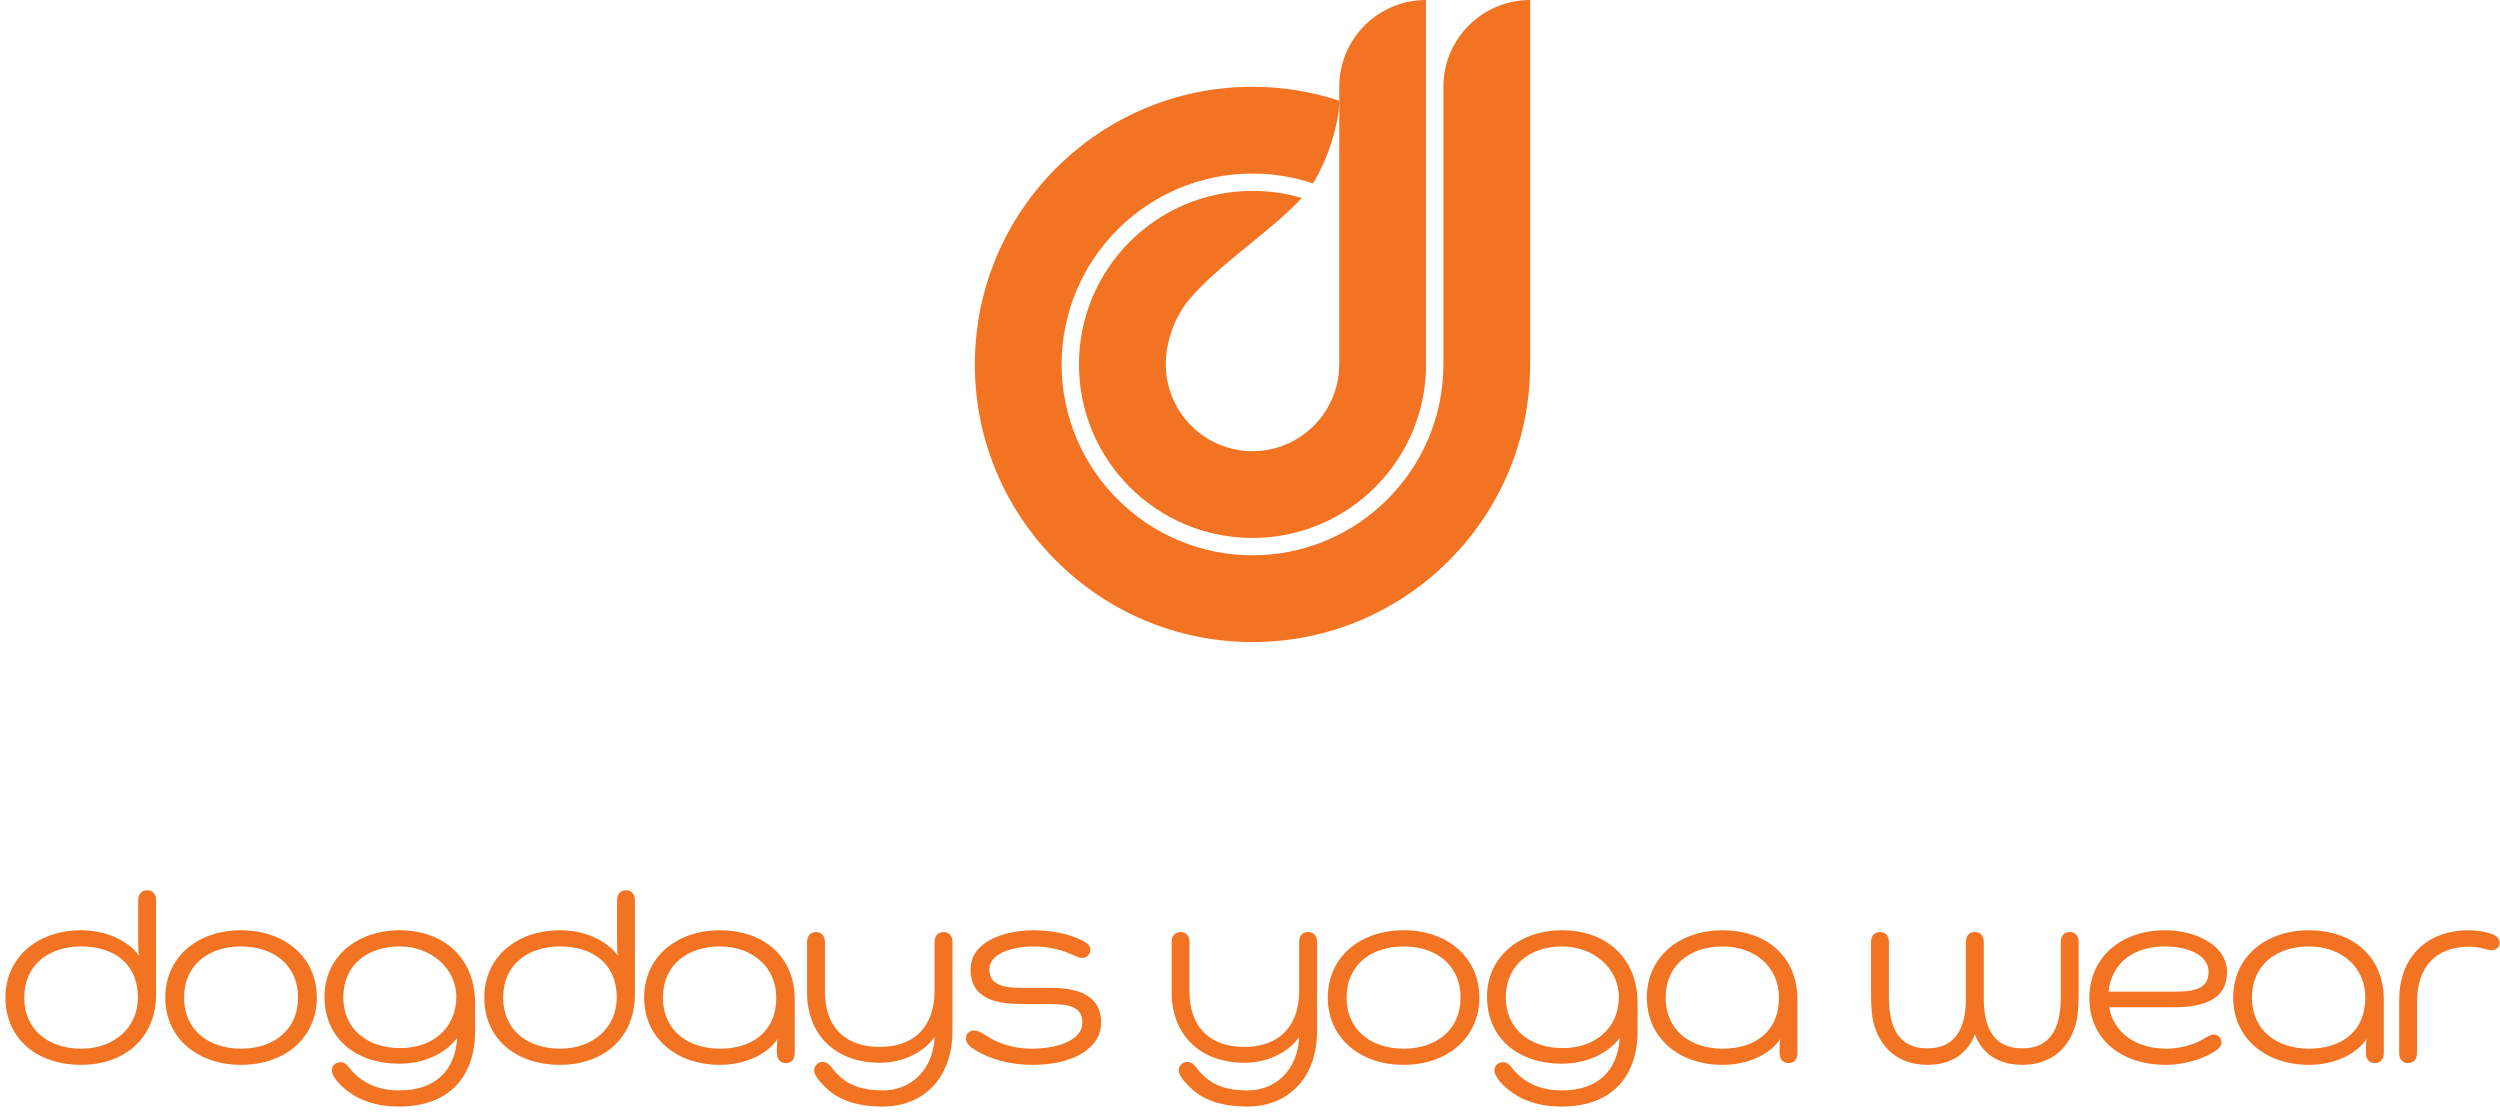
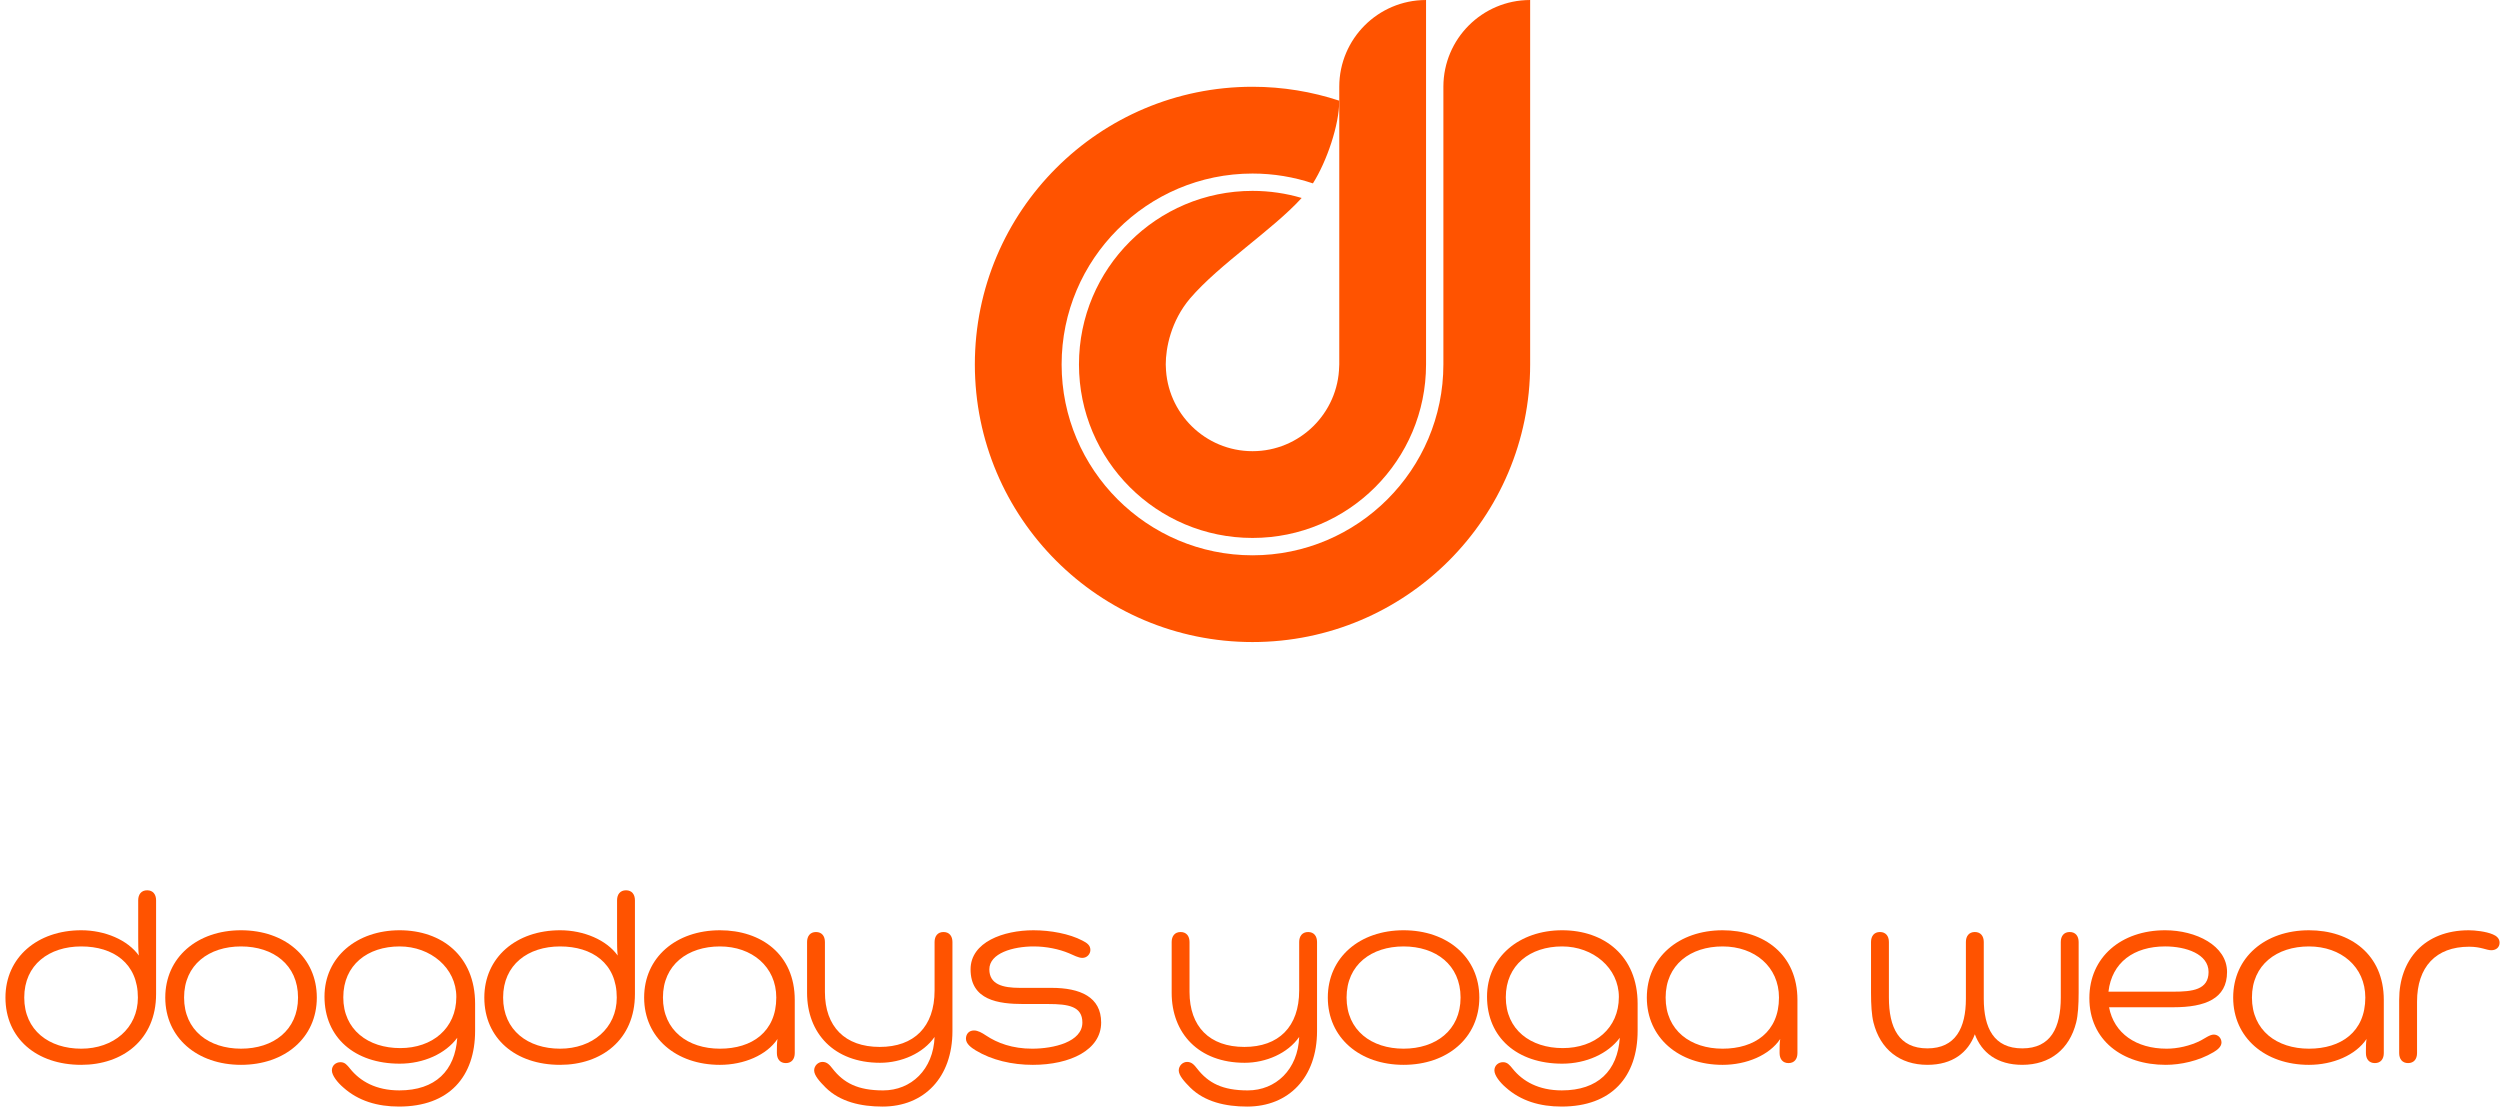
<svg xmlns="http://www.w3.org/2000/svg" viewBox="0 0 378 168" version="1.1">
-   <g stroke="none" stroke-width="1" fill="#F27321" fill-rule="evenodd">
+   <g stroke="none" stroke-width="1" fill="#ff5300" fill-rule="evenodd">
    <g id="logo" transform="translate(147, 0)">
      <path d="M84.325,0.002 C77.102,0.021 71.252,5.875 71.24,13.1 L71.24,13.137 L71.24,24.632 L71.24,55.101 L71.24,55.101 C71.24,71.015 58.293,83.962 42.38,83.962 C26.463,83.962 13.517,71.015 13.517,55.101 C13.517,39.186 26.463,26.24 42.38,26.24 C45.57,26.24 48.642,26.764 51.514,27.727 C53.631,24.364 55.49,18.885 55.497,15.246 L55.497,29.406 L55.497,29.406 L55.497,29.406 L55.497,15.223 C51.369,13.866 46.964,13.119 42.38,13.119 C19.194,13.119 0.397,31.913 0.397,55.1 C0.397,78.287 19.195,97.078 42.38,97.078 C65.565,97.078 84.359,78.287 84.359,55.1 L84.359,26.239 L84.359,0.002 L84.325,0.002 Z" />
      <path d="M68.579,0.002 C61.356,0.021 55.509,5.875 55.497,13.1 L55.497,13.137 L55.497,32.38 L55.497,32.38 L55.497,55.081 L55.497,55.117 C55.497,55.2 55.486,55.281 55.484,55.36 C55.343,62.473 49.524,68.219 42.38,68.219 C35.234,68.219 29.415,62.473 29.273,55.36 C29.273,55.275 29.262,55.188 29.262,55.1 C29.262,52.606 30.045,48.541 32.931,45.129 C37.407,39.911 45.41,34.77 49.812,29.932 C47.457,29.237 44.961,28.861 42.38,28.861 C27.887,28.861 16.14,40.61 16.14,55.1 C16.14,69.589 27.887,81.337 42.38,81.337 C56.87,81.337 68.618,69.589 68.618,55.1 L68.618,26.239 L68.618,0.002 L68.579,0.002 Z" />
    </g>
    <g id="dogdaysyogawear" transform="translate(0, 134)">
      <path d="M23.6,2.124 L23.6,16.297 C23.6,23.228 18.522,27.004 12.283,27.004 C5.529,27.004 0.825,23.004 0.825,16.83 C0.825,10.745 5.669,6.655 12.283,6.655 C15.868,6.655 19.315,8.122 20.99,10.478 C20.896,9.72 20.896,8.654 20.896,7.811 L20.896,2.123 C20.896,1.235 21.365,0.612 22.249,0.612 C23.134,0.613 23.6,1.236 23.6,2.124 Z M12.282,24.561 C17.126,24.561 20.849,21.496 20.849,16.831 C20.849,11.633 17.125,9.101 12.282,9.101 C7.436,9.101 3.666,11.855 3.666,16.831 C3.666,21.806 7.437,24.561 12.282,24.561 Z" />
      <path d="M36.444,6.655 C43.061,6.655 47.903,10.745 47.903,16.83 C47.903,22.915 43.061,27.004 36.444,27.004 C29.835,27.004 24.989,22.915 24.989,16.83 C24.989,10.745 29.835,6.655 36.444,6.655 Z M36.444,9.1 C31.604,9.1 27.833,11.854 27.833,16.83 C27.833,21.806 31.604,24.56 36.444,24.56 C41.291,24.56 45.063,21.805 45.063,16.83 C45.063,11.854 41.291,9.1 36.444,9.1 Z" />
      <path d="M52.93,27.582 C54.464,29.491 56.841,30.867 60.38,30.867 C65.829,30.867 68.809,27.892 69.136,22.915 C67.366,25.315 64.058,26.827 60.426,26.827 C53.629,26.827 49.064,22.872 49.064,16.696 C49.064,10.699 53.954,6.655 60.426,6.655 C66.761,6.655 71.836,10.521 71.836,17.763 L71.836,21.85 C71.836,28.781 67.925,33.312 60.333,33.312 C57.073,33.312 54.187,32.467 51.905,30.423 C51.02,29.667 50.181,28.602 50.181,27.847 C50.181,27.092 50.785,26.603 51.483,26.603 C52.138,26.604 52.462,27.004 52.93,27.582 Z M60.519,24.472 C65.364,24.472 68.997,21.495 68.997,16.741 C68.997,12.343 65.086,9.1 60.427,9.1 C55.585,9.1 51.906,11.898 51.906,16.787 C51.905,21.716 55.677,24.472 60.519,24.472 Z" />
      <path d="M96.002,2.124 L96.002,16.297 C96.002,23.228 90.927,27.004 84.687,27.004 C77.934,27.004 73.229,23.004 73.229,16.83 C73.229,10.745 78.072,6.655 84.687,6.655 C88.271,6.655 91.718,8.122 93.394,10.478 C93.3,9.72 93.3,8.654 93.3,7.811 L93.3,2.123 C93.3,1.235 93.767,0.612 94.654,0.612 C95.538,0.613 96.002,1.236 96.002,2.124 Z M84.687,24.561 C89.53,24.561 93.255,21.496 93.255,16.831 C93.255,11.633 89.529,9.101 84.687,9.101 C79.842,9.101 76.072,11.855 76.072,16.831 C76.071,21.806 79.842,24.561 84.687,24.561 Z" />
      <path d="M120.167,17.185 L120.167,25.228 C120.167,26.116 119.701,26.739 118.818,26.739 C117.932,26.739 117.465,26.116 117.465,25.228 L117.465,24.872 C117.465,24.34 117.465,23.674 117.559,23.095 C115.927,25.539 112.483,27.005 108.851,27.005 C102.237,27.005 97.394,22.916 97.394,16.831 C97.394,10.746 102.237,6.656 108.851,6.656 C115.093,6.655 120.167,10.299 120.167,17.185 Z M108.852,24.561 C113.693,24.561 117.374,22.028 117.374,16.831 C117.374,12.166 113.692,9.101 108.852,9.101 C104.007,9.101 100.236,11.855 100.236,16.831 C100.235,21.806 104.007,24.561 108.852,24.561 Z" />
      <path d="M124.728,8.433 L124.728,15.987 C124.728,21.228 127.753,24.295 133.019,24.295 C138.188,24.295 141.308,21.274 141.308,15.766 L141.308,8.434 C141.308,7.547 141.772,6.922 142.659,6.922 C143.545,6.922 144.009,7.547 144.009,8.434 L144.009,21.895 C144.009,28.915 139.724,33.314 133.438,33.314 C130.178,33.314 127.012,32.602 124.824,30.425 C123.936,29.537 123.1,28.604 123.1,27.849 C123.1,27.138 123.704,26.561 124.357,26.561 C125.054,26.561 125.428,27.005 125.848,27.539 C127.571,29.762 129.713,30.869 133.53,30.869 C137.769,30.869 141.122,27.718 141.309,22.785 C139.586,25.272 136.279,26.693 133.069,26.693 C126.081,26.693 122.029,22.208 122.029,16.12 L122.029,8.434 C122.029,7.547 122.494,6.922 123.38,6.922 C124.266,6.922 124.728,7.546 124.728,8.433 Z" />
      <path d="M149.079,22.562 C150.803,23.716 153.085,24.561 156.065,24.561 C159.326,24.561 163.655,23.54 163.655,20.606 C163.655,18.162 161.559,17.808 158.487,17.808 L154.761,17.808 C150.942,17.808 146.75,17.231 146.75,12.565 C146.75,8.433 151.732,6.656 156.251,6.656 C158.857,6.656 161.7,7.188 163.654,8.213 C164.354,8.568 164.866,8.922 164.866,9.634 C164.866,10.256 164.354,10.833 163.654,10.833 C163.049,10.833 162.351,10.435 161.607,10.122 C160.115,9.502 158.205,9.101 156.294,9.101 C153.177,9.101 149.589,10.122 149.589,12.566 C149.589,14.832 151.593,15.365 154.2,15.365 L158.997,15.365 C163.329,15.365 166.495,16.742 166.495,20.607 C166.495,24.741 161.837,27.005 156.157,27.005 C153.035,27.005 149.964,26.294 147.54,24.827 C146.889,24.426 146.051,23.849 146.051,23.051 C146.051,22.34 146.515,21.807 147.261,21.807 C147.87,21.806 148.474,22.16 149.079,22.562 Z" />
      <path d="M179.856,8.433 L179.856,15.987 C179.856,21.228 182.883,24.295 188.147,24.295 C193.319,24.295 196.436,21.274 196.436,15.766 L196.436,8.434 C196.436,7.547 196.902,6.922 197.789,6.922 C198.673,6.922 199.137,7.547 199.137,8.434 L199.137,21.895 C199.137,28.915 194.854,33.314 188.568,33.314 C185.306,33.314 182.14,32.602 179.95,30.425 C179.066,29.537 178.227,28.604 178.227,27.849 C178.227,27.138 178.832,26.561 179.485,26.561 C180.182,26.561 180.556,27.005 180.976,27.539 C182.697,29.762 184.842,30.869 188.66,30.869 C192.898,30.869 196.252,27.718 196.437,22.785 C194.714,25.272 191.407,26.693 188.194,26.693 C181.209,26.693 177.156,22.208 177.156,16.12 L177.156,8.434 C177.156,7.547 177.624,6.922 178.508,6.922 C179.393,6.921 179.856,7.546 179.856,8.433 Z" />
      <path d="M212.218,6.655 C218.835,6.655 223.675,10.745 223.675,16.83 C223.675,22.915 218.835,27.004 212.218,27.004 C205.606,27.004 200.765,22.915 200.765,16.83 C200.765,10.745 205.605,6.655 212.218,6.655 Z M212.218,9.1 C207.376,9.1 203.603,11.854 203.603,16.83 C203.603,21.806 207.376,24.56 212.218,24.56 C217.063,24.56 220.837,21.805 220.837,16.83 C220.837,11.854 217.063,9.1 212.218,9.1 Z" />
      <path d="M228.702,27.582 C230.239,29.491 232.615,30.867 236.153,30.867 C241.602,30.867 244.583,27.892 244.912,22.915 C243.141,25.315 239.834,26.827 236.198,26.827 C229.402,26.827 224.839,22.872 224.839,16.696 C224.839,10.699 229.726,6.655 236.198,6.655 C242.536,6.655 247.609,10.521 247.609,17.763 L247.609,21.85 C247.609,28.781 243.7,33.312 236.106,33.312 C232.845,33.312 229.96,32.467 227.676,30.423 C226.791,29.667 225.953,28.602 225.953,27.847 C225.953,27.092 226.558,26.603 227.256,26.603 C227.909,26.604 228.237,27.004 228.702,27.582 Z M236.294,24.472 C241.139,24.472 244.772,21.495 244.772,16.741 C244.772,12.343 240.859,9.1 236.199,9.1 C231.357,9.1 227.678,11.898 227.678,16.787 C227.677,21.716 231.45,24.472 236.294,24.472 Z" />
      <path d="M271.773,17.185 L271.773,25.228 C271.773,26.116 271.31,26.739 270.424,26.739 C269.54,26.739 269.074,26.116 269.074,25.228 L269.074,24.872 C269.074,24.34 269.074,23.674 269.17,23.095 C267.536,25.539 264.092,27.005 260.457,27.005 C253.846,27.005 249.001,22.916 249.001,16.831 C249.001,10.746 253.846,6.656 260.457,6.656 C266.699,6.655 271.773,10.299 271.773,17.185 Z M260.458,24.561 C265.302,24.561 268.982,22.028 268.982,16.831 C268.982,12.166 265.301,9.101 260.458,9.101 C255.615,9.101 251.844,11.855 251.844,16.831 C251.844,21.806 255.615,24.561 260.458,24.561 Z" />
      <path d="M283.271,20.605 C282.992,19.495 282.898,17.895 282.898,16.118 L282.898,8.432 C282.898,7.545 283.365,6.92 284.251,6.92 C285.134,6.92 285.602,7.545 285.602,8.432 L285.602,16.829 C285.602,21.359 287.091,24.515 291.424,24.515 C295.661,24.515 297.244,21.45 297.244,17.007 L297.244,8.432 C297.244,7.545 297.711,6.92 298.596,6.92 C299.48,6.92 299.946,7.545 299.946,8.432 L299.946,17.007 C299.946,21.449 301.483,24.515 305.77,24.515 C310.1,24.515 311.59,21.36 311.59,16.829 L311.59,8.432 C311.59,7.545 312.054,6.92 312.94,6.92 C313.824,6.92 314.291,7.545 314.291,8.432 L314.291,16.118 C314.291,17.895 314.197,19.495 313.916,20.605 C312.894,24.649 309.96,27.003 305.77,27.003 C301.949,27.003 299.621,25.136 298.596,22.382 C297.571,25.136 295.242,27.003 291.424,27.003 C287.23,27.004 284.294,24.649 283.271,20.605 Z" />
      <path d="M336.73,12.965 C336.73,17.008 333.423,18.297 328.626,18.297 L318.889,18.297 C319.637,22.251 322.992,24.561 327.603,24.561 C329.184,24.561 331.137,24.16 332.772,23.317 C333.375,23.004 334.121,22.429 334.725,22.429 C335.379,22.429 335.889,22.961 335.889,23.627 C335.889,24.25 335.285,24.739 334.678,25.094 C332.443,26.426 329.698,27.004 327.462,27.004 C320.897,27.004 315.912,23.274 315.912,16.918 C315.912,10.699 320.756,6.655 327.367,6.655 C332.027,6.655 336.73,8.967 336.73,12.965 Z M328.627,15.941 C331.467,15.941 333.935,15.673 333.935,12.964 C333.935,10.254 330.538,9.099 327.369,9.099 C322.664,9.099 319.312,11.496 318.799,15.941 L328.627,15.941 Z" />
      <path d="M360.43,17.185 L360.43,25.228 C360.43,26.116 359.964,26.739 359.078,26.739 C358.195,26.739 357.727,26.116 357.727,25.228 L357.727,24.872 C357.727,24.34 357.727,23.674 357.821,23.095 C356.19,25.539 352.745,27.005 349.113,27.005 C342.499,27.005 337.657,22.916 337.657,16.831 C337.657,10.746 342.499,6.656 349.113,6.656 C355.353,6.655 360.43,10.299 360.43,17.185 Z M349.113,24.561 C353.958,24.561 357.635,22.028 357.635,16.831 C357.635,12.166 353.957,9.101 349.113,9.101 C344.269,9.101 340.494,11.855 340.494,16.831 C340.494,21.806 344.269,24.561 349.113,24.561 Z" />
      <path d="M376.681,9.675 C375.933,9.675 375.143,9.144 373.326,9.144 C368.297,9.144 365.457,12.21 365.457,17.453 L365.457,25.228 C365.457,26.116 364.99,26.739 364.104,26.739 C363.221,26.739 362.754,26.116 362.754,25.228 L362.754,17.185 C362.754,11.1 366.573,6.656 373.278,6.656 C374.21,6.656 375.885,6.835 376.913,7.277 C377.472,7.502 377.937,7.9 377.937,8.523 C377.938,9.232 377.423,9.675 376.681,9.675 Z" />
    </g>
  </g>
</svg>
